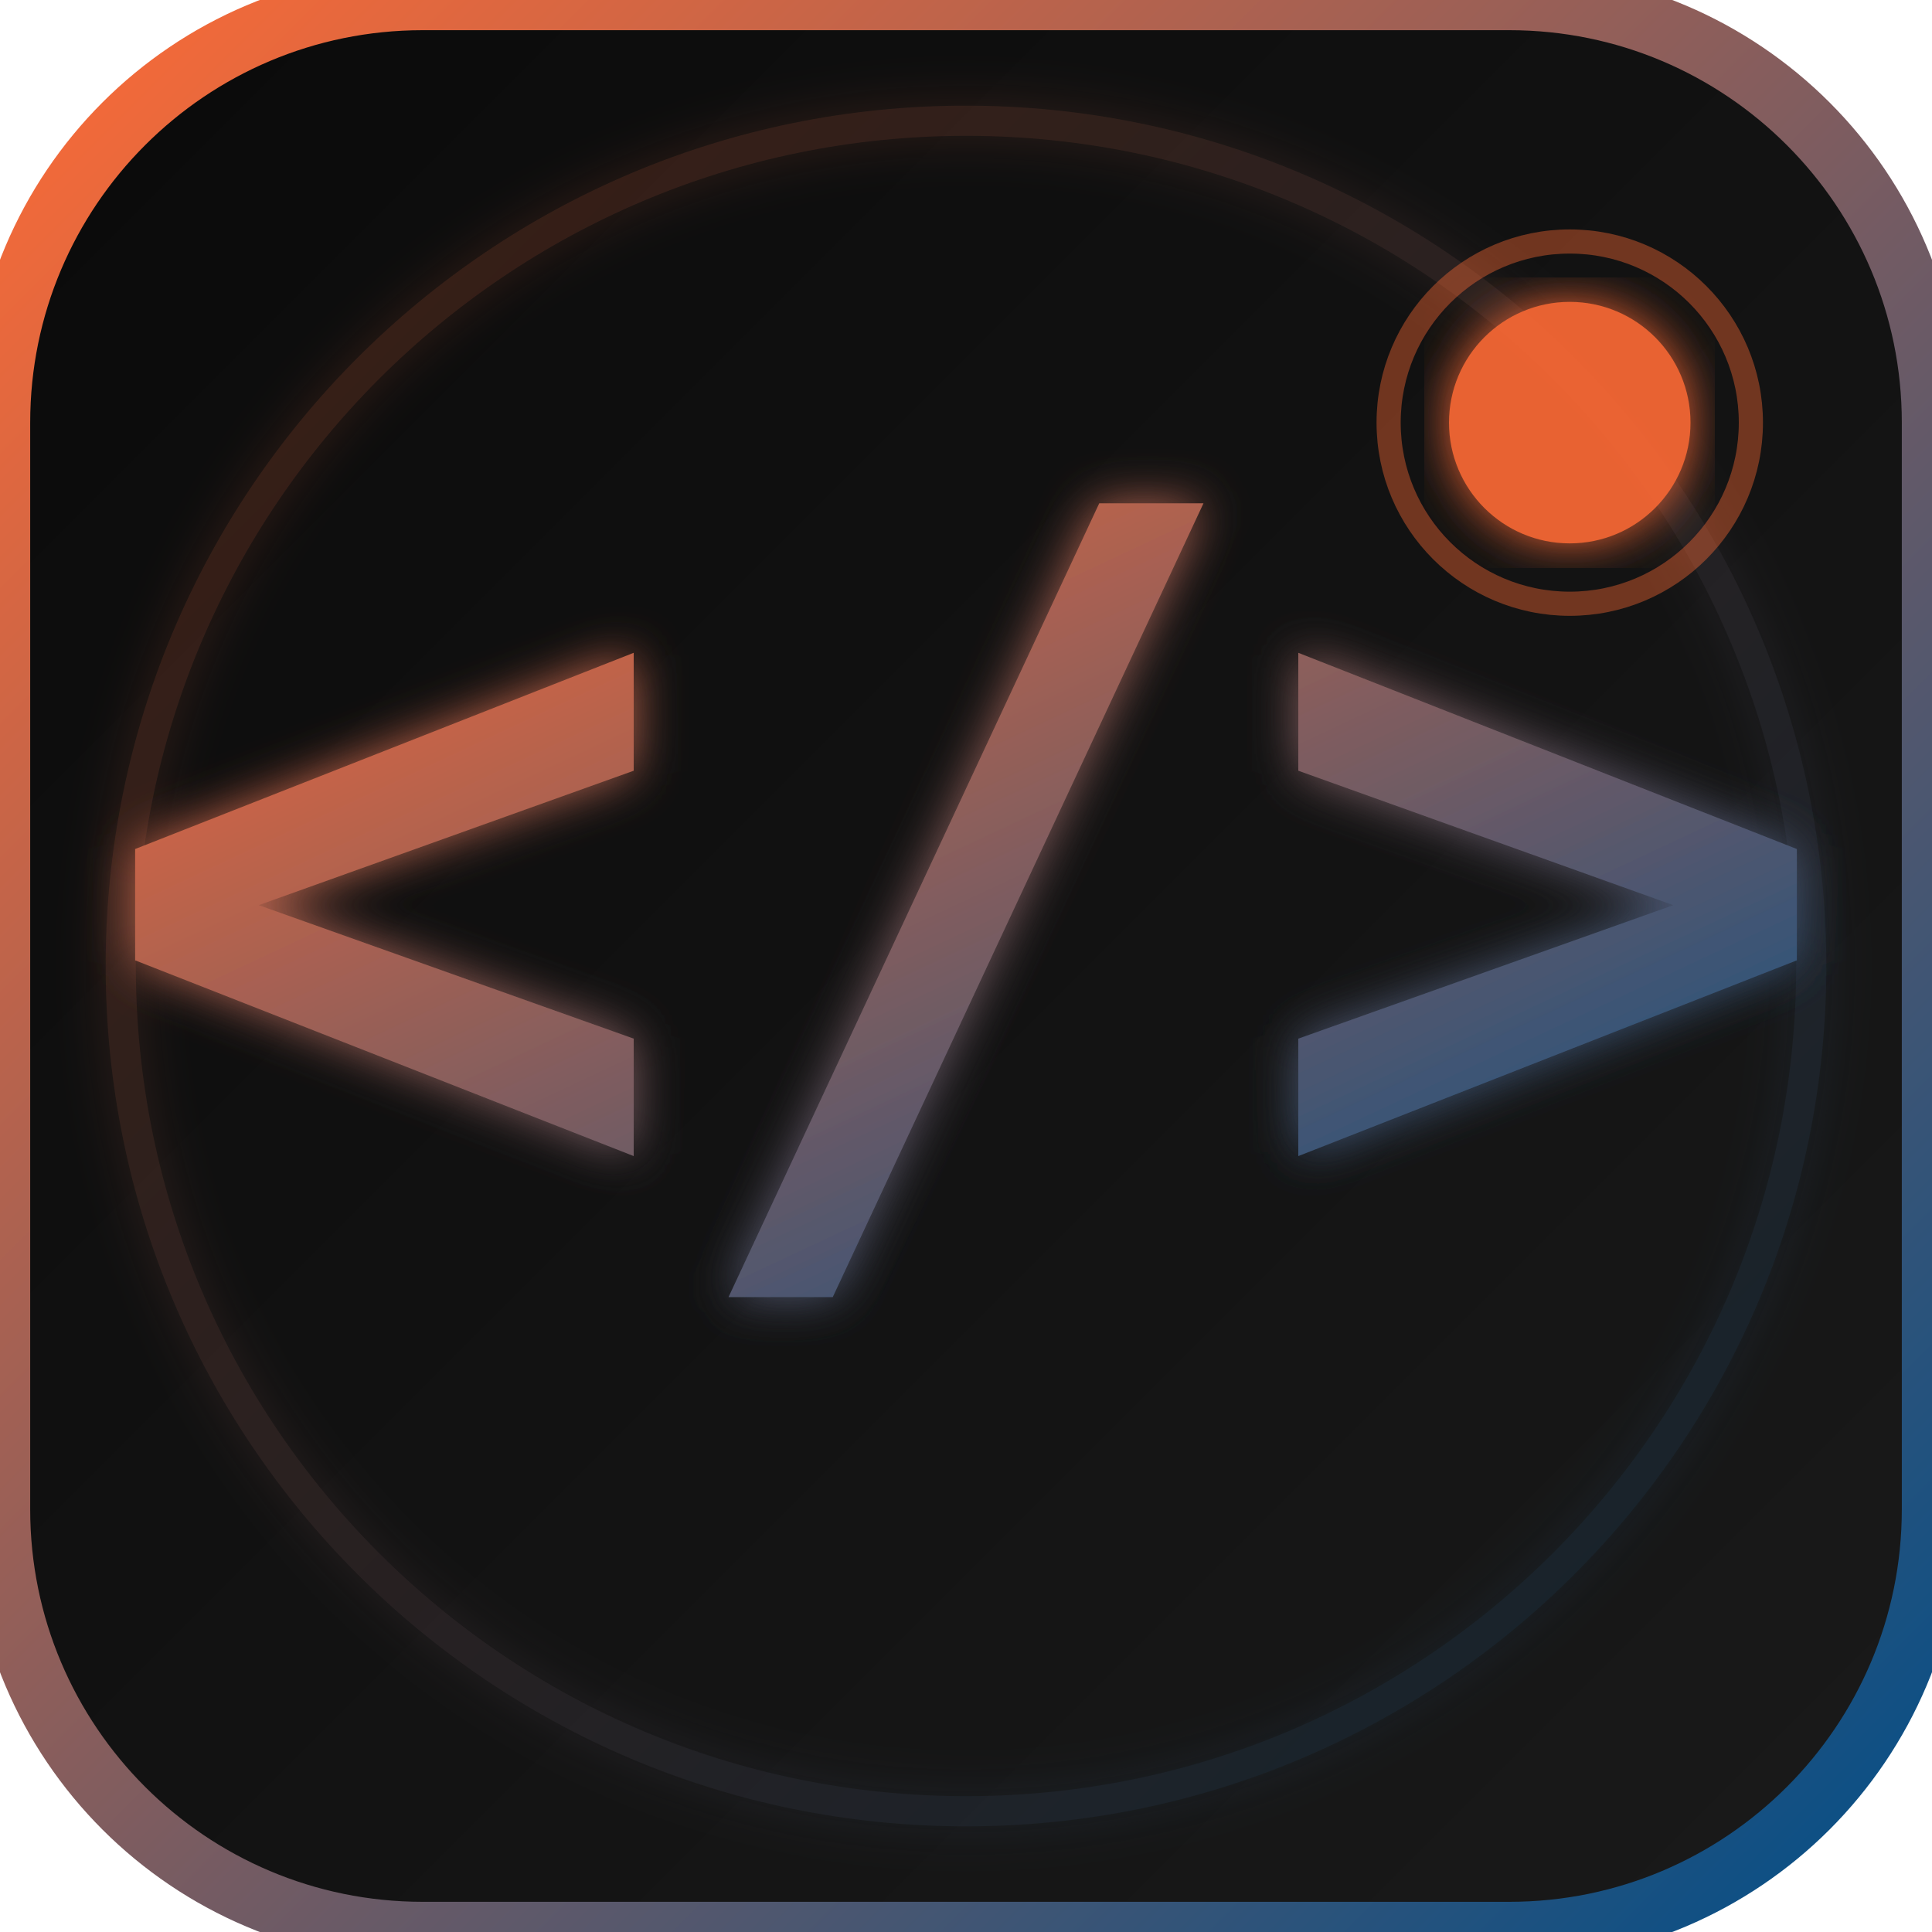
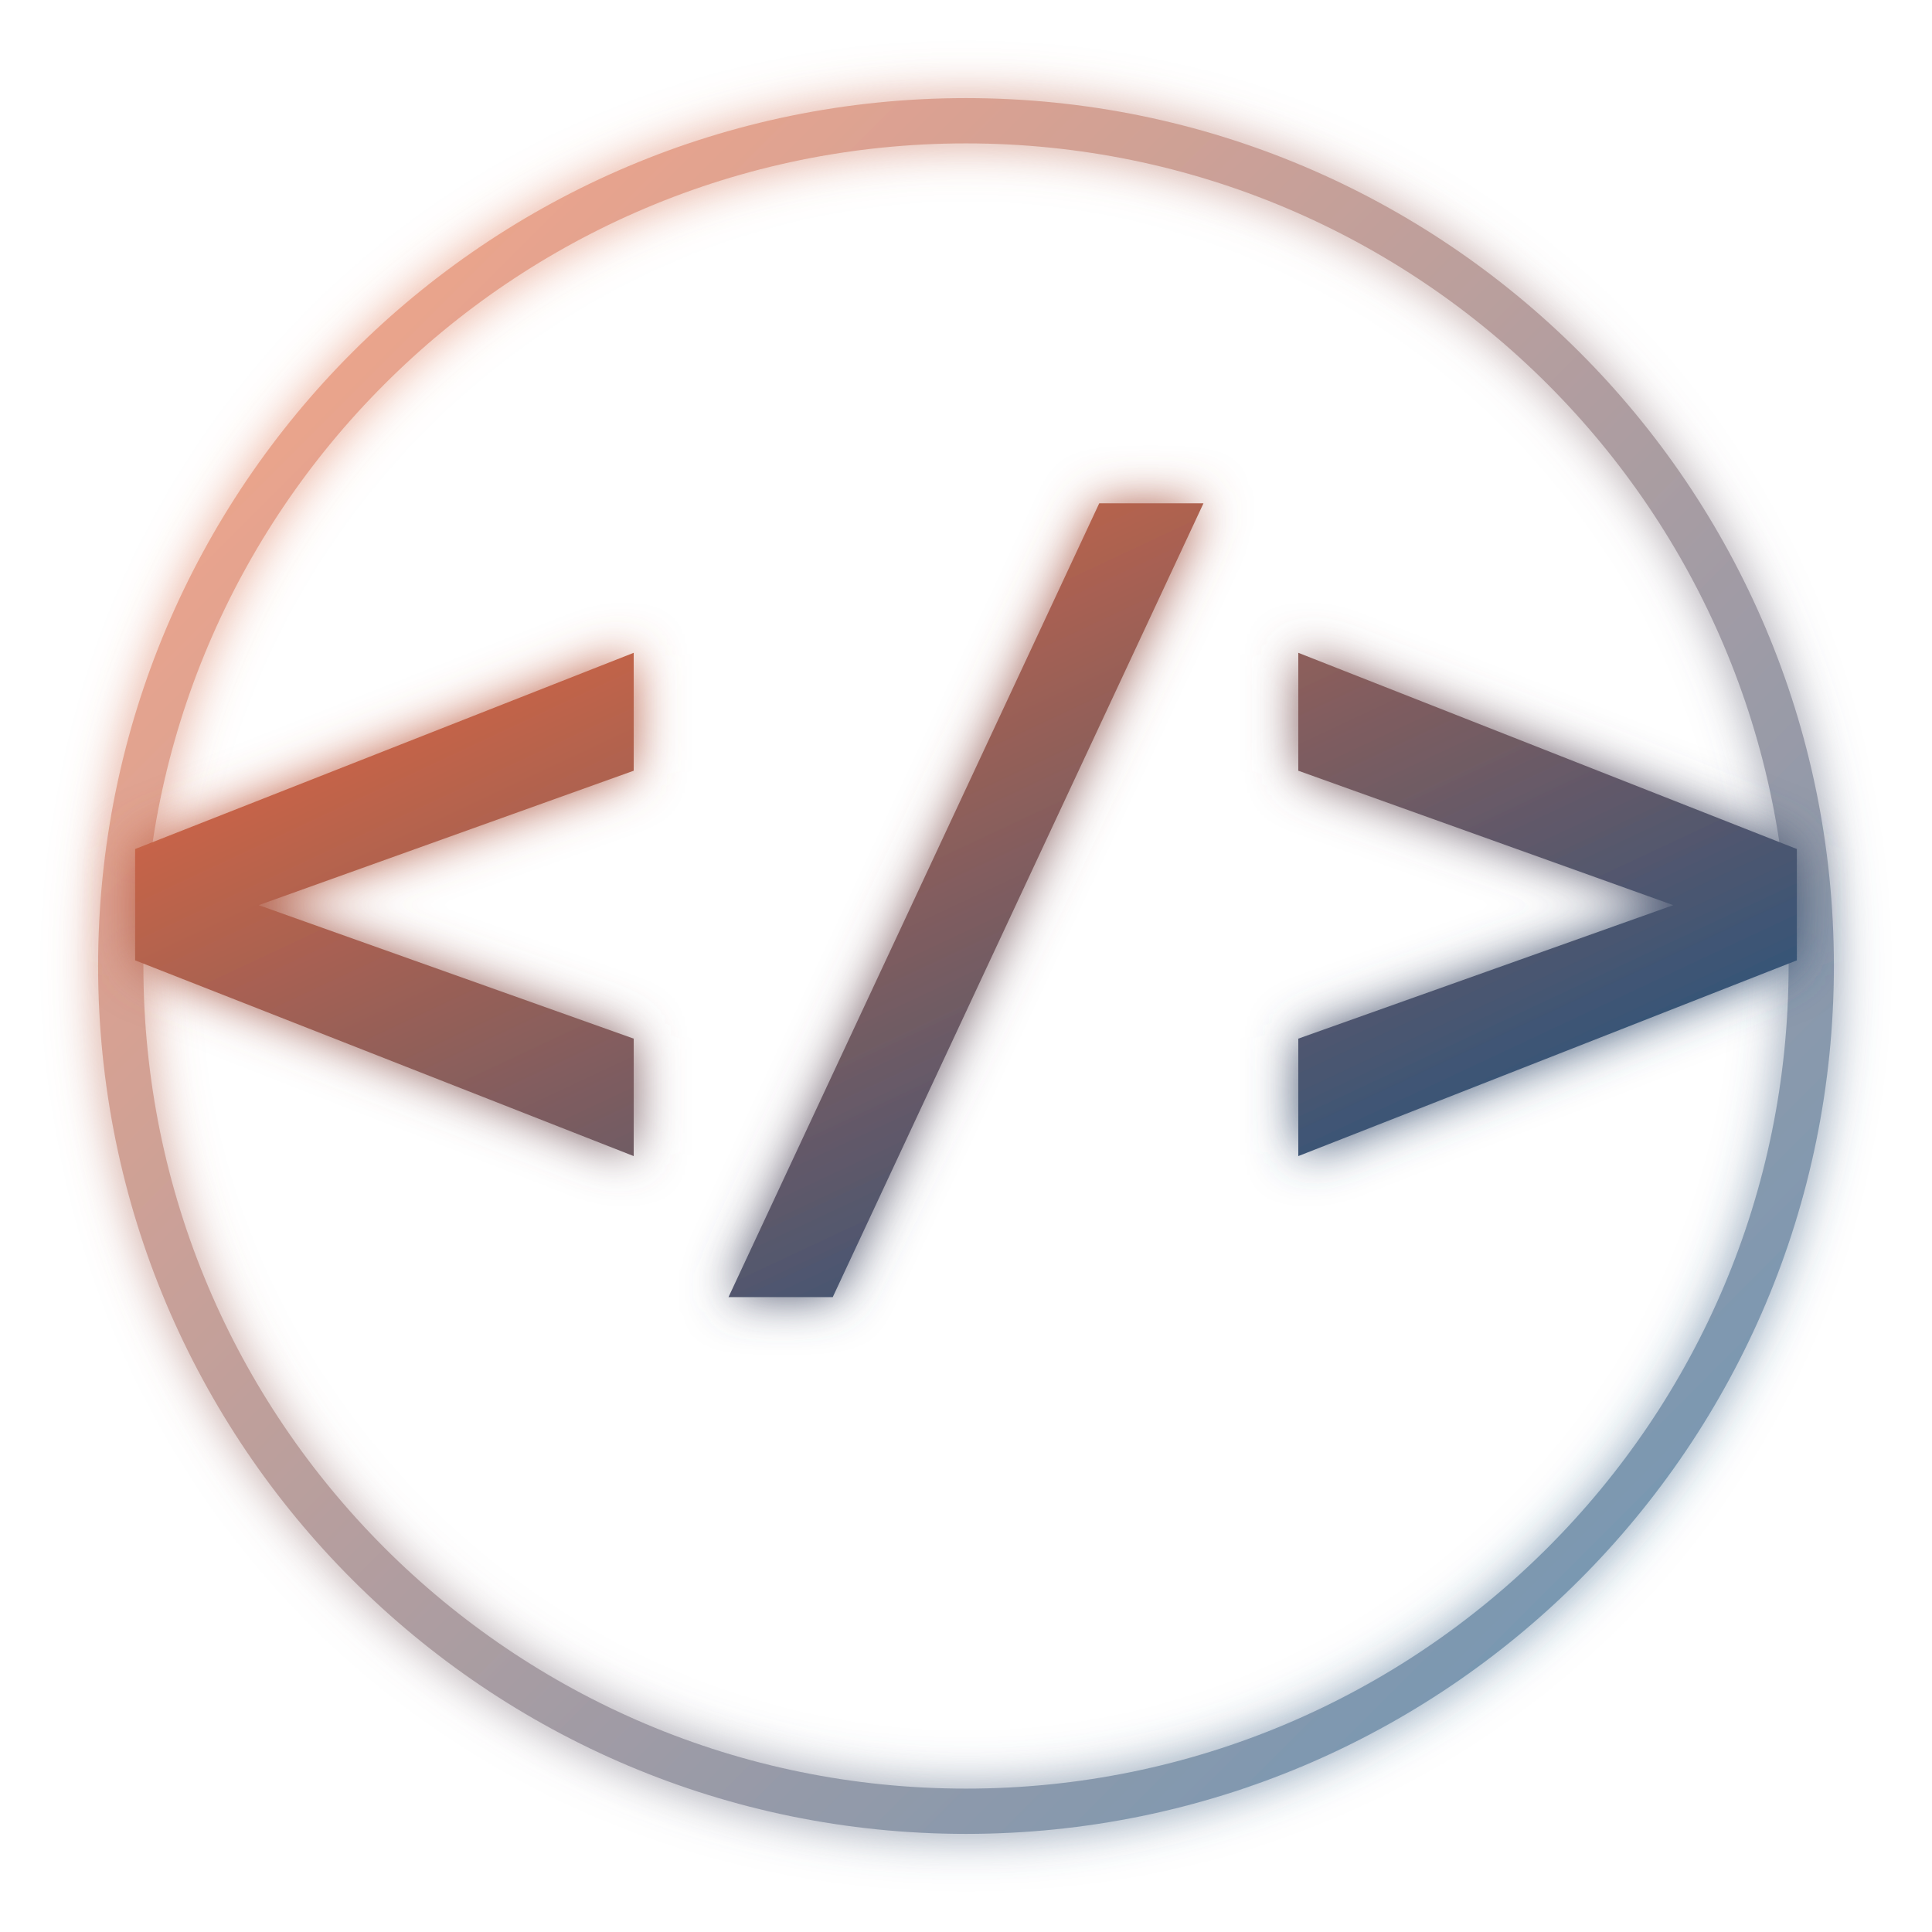
<svg xmlns="http://www.w3.org/2000/svg" viewBox="0 0 64 64">
  <defs>
-     <linearGradient id="bgGradient" x1="0%" y1="0%" x2="100%" y2="100%">
-       <stop offset="0%" style="stop-color:#0a0a0a" />
-       <stop offset="100%" style="stop-color:#1a1a1a" />
-     </linearGradient>
    <linearGradient id="accentGradient" x1="0%" y1="0%" x2="100%" y2="100%">
      <stop offset="0%" style="stop-color:#ff6b35" />
      <stop offset="100%" style="stop-color:#004e89" />
    </linearGradient>
    <filter id="glow">
      <feGaussianBlur stdDeviation="0.8" result="coloredBlur" />
      <feMerge>
        <feMergeNode in="coloredBlur" />
        <feMergeNode in="SourceGraphic" />
      </feMerge>
    </filter>
  </defs>
-   <rect width="64" height="64" rx="14" fill="url(#bgGradient)" stroke="url(#accentGradient)" stroke-width="2" />
-   <circle cx="32" cy="32" r="28" fill="none" stroke="url(#accentGradient)" stroke-width="1" opacity="0.2" filter="url(#glow)" />
+   <circle cx="32" cy="32" r="28" fill="none" stroke="url(#accentGradient)" stroke-width="1.5" opacity="0.6" filter="url(#glow)" />
  <text x="32" y="40" text-anchor="middle" font-family="'Space Mono', monospace" font-weight="bold" font-size="32" fill="url(#accentGradient)" letter-spacing="0" filter="url(#glow)">&lt;/&gt;</text>
-   <circle cx="52" cy="14" r="4" fill="#ff6b35" opacity="0.9" filter="url(#glow)" />
-   <circle cx="52" cy="14" r="6" fill="none" stroke="#ff6b35" stroke-width="0.8" opacity="0.4" />
-   <line x1="14" y1="56" x2="50" y2="56" stroke="url(#accentGradient)" stroke-width="1.5" opacity="0.6" stroke-linecap="round" />
</svg>
